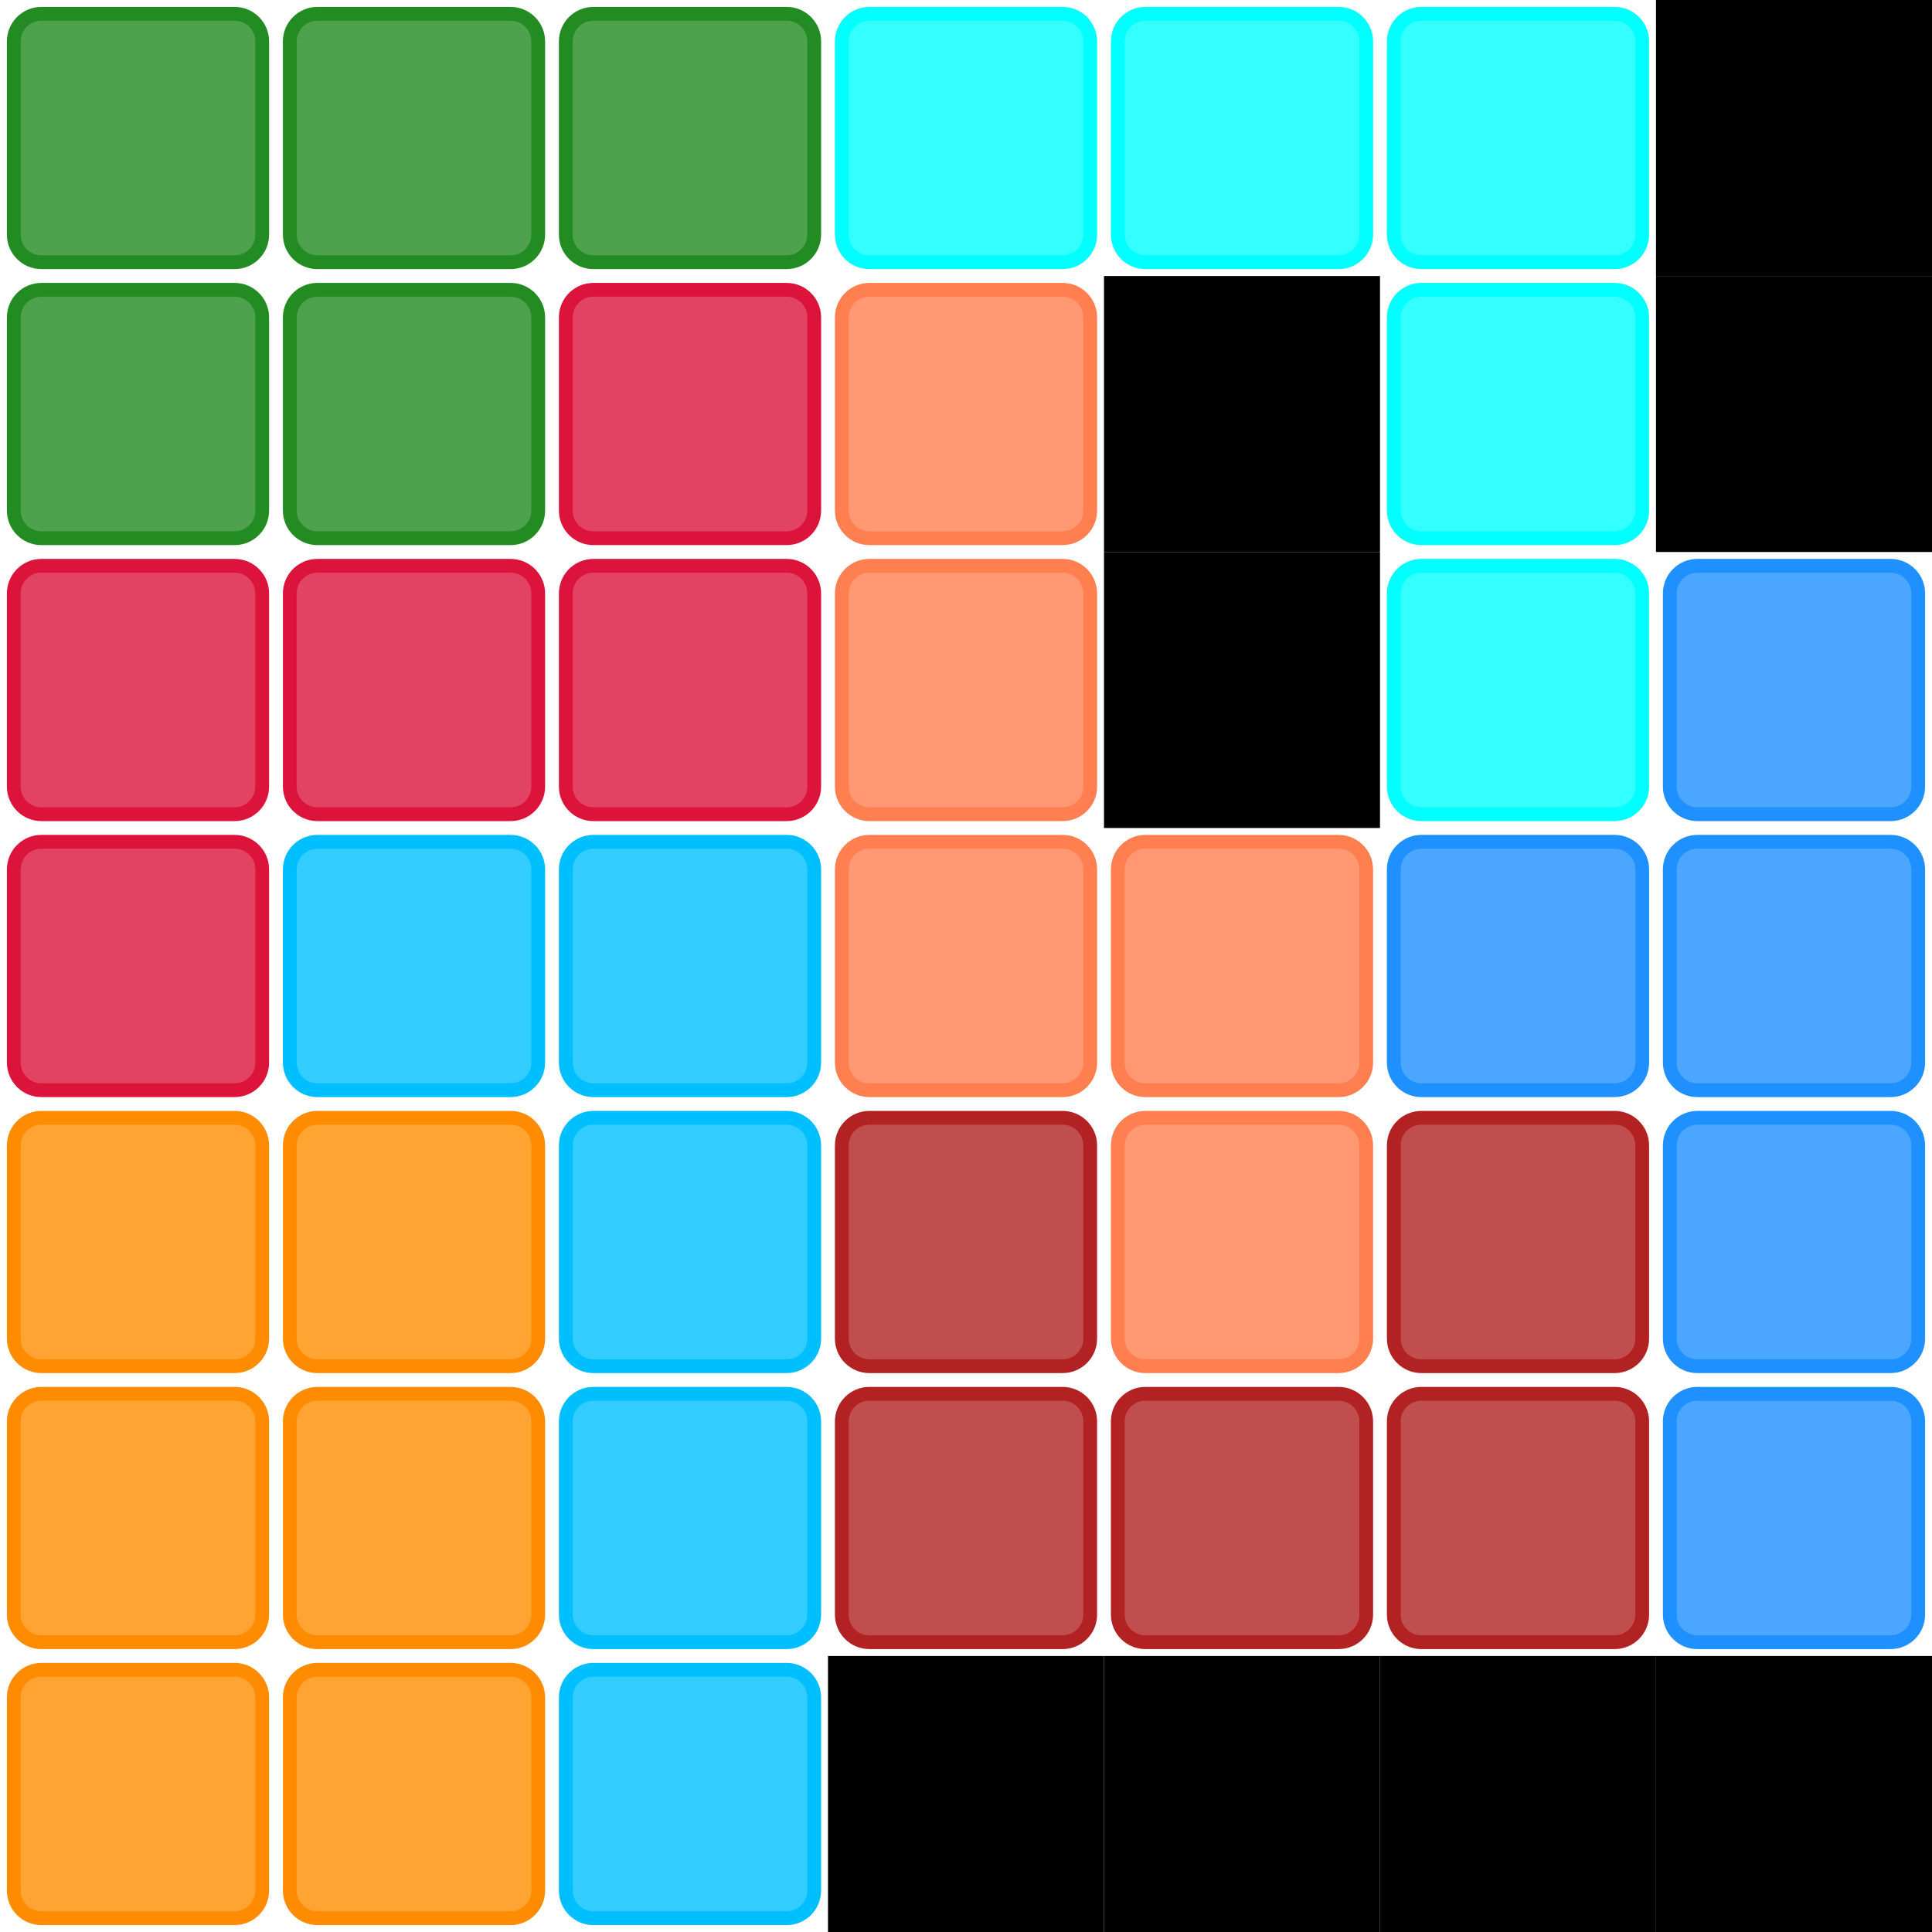
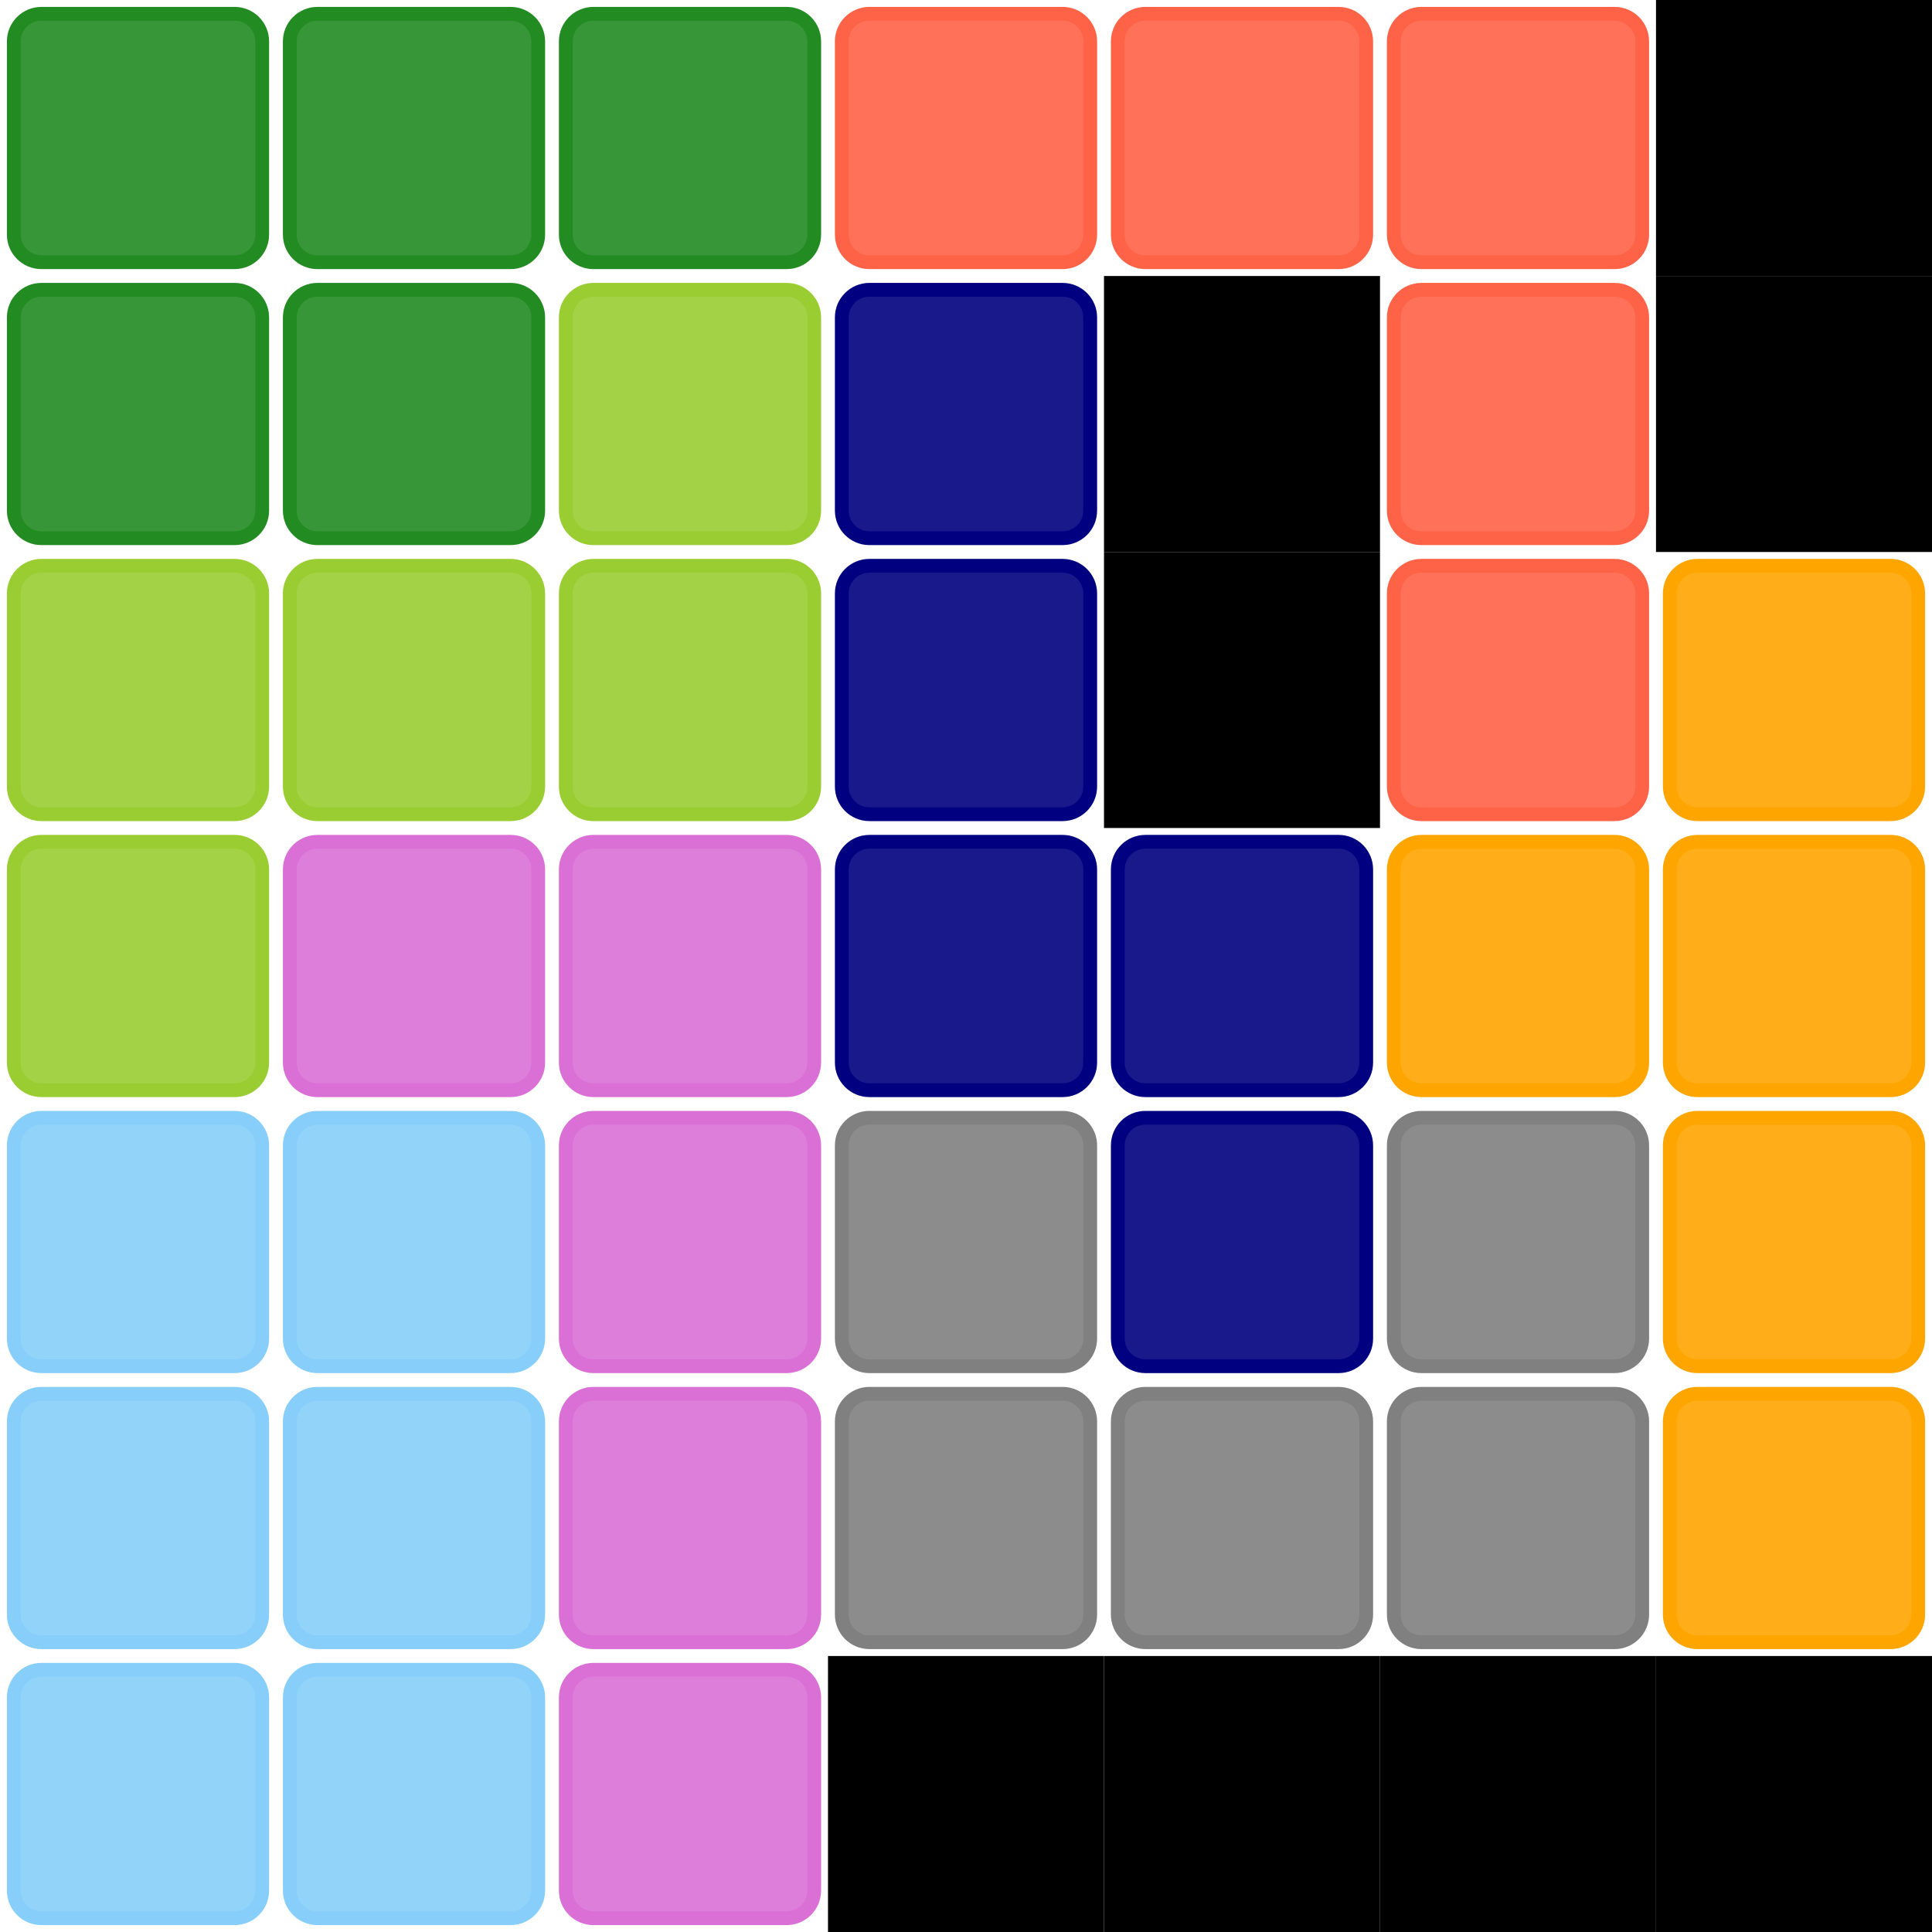
<svg width="700" height="700">
  <rect x="0" y="0" width="700" height="700" fill="white" />
  <rect width="100" height="100" x="300" y="600" fill="black" />
  <rect width="100" height="100" x="400" y="100" fill="black" />
  <rect width="100" height="100" x="400" y="200" fill="black" />
  <rect width="100" height="100" x="400" y="600" fill="black" />
  <rect width="100" height="100" x="500" y="600" fill="black" />
  <rect width="100" height="100" x="600" y="0" fill="black" />
  <rect width="100" height="100" x="600" y="100" fill="black" />
  <rect width="100" height="100" x="600" y="600" fill="black" />
-   <rect width="90" height="90" x="5" y="5" fill="forestgreen" stroke="forestgreen" rx="10" ry="10" fill-opacity="0.8" stroke-width="5" />
-   <rect width="90" height="90" x="5" y="105" fill="forestgreen" stroke="forestgreen" rx="10" ry="10" fill-opacity="0.8" stroke-width="5" />
-   <rect width="90" height="90" x="5" y="205" fill="crimson" stroke="crimson" rx="10" ry="10" fill-opacity="0.8" stroke-width="5" />
-   <rect width="90" height="90" x="5" y="305" fill="crimson" stroke="crimson" rx="10" ry="10" fill-opacity="0.8" stroke-width="5" />
-   <rect width="90" height="90" x="5" y="405" fill="darkorange" stroke="darkorange" rx="10" ry="10" fill-opacity="0.8" stroke-width="5" />
-   <rect width="90" height="90" x="5" y="505" fill="darkorange" stroke="darkorange" rx="10" ry="10" fill-opacity="0.8" stroke-width="5" />
-   <rect width="90" height="90" x="5" y="605" fill="darkorange" stroke="darkorange" rx="10" ry="10" fill-opacity="0.8" stroke-width="5" />
-   <rect width="90" height="90" x="105" y="5" fill="forestgreen" stroke="forestgreen" rx="10" ry="10" fill-opacity="0.8" stroke-width="5" />
-   <rect width="90" height="90" x="105" y="105" fill="forestgreen" stroke="forestgreen" rx="10" ry="10" fill-opacity="0.8" stroke-width="5" />
-   <rect width="90" height="90" x="105" y="205" fill="crimson" stroke="crimson" rx="10" ry="10" fill-opacity="0.8" stroke-width="5" />
-   <rect width="90" height="90" x="105" y="305" fill="deepskyblue" stroke="deepskyblue" rx="10" ry="10" fill-opacity="0.8" stroke-width="5" />
-   <rect width="90" height="90" x="105" y="405" fill="darkorange" stroke="darkorange" rx="10" ry="10" fill-opacity="0.8" stroke-width="5" />
-   <rect width="90" height="90" x="105" y="505" fill="darkorange" stroke="darkorange" rx="10" ry="10" fill-opacity="0.8" stroke-width="5" />
-   <rect width="90" height="90" x="105" y="605" fill="darkorange" stroke="darkorange" rx="10" ry="10" fill-opacity="0.8" stroke-width="5" />
-   <rect width="90" height="90" x="205" y="5" fill="forestgreen" stroke="forestgreen" rx="10" ry="10" fill-opacity="0.8" stroke-width="5" />
-   <rect width="90" height="90" x="205" y="105" fill="crimson" stroke="crimson" rx="10" ry="10" fill-opacity="0.8" stroke-width="5" />
-   <rect width="90" height="90" x="205" y="205" fill="crimson" stroke="crimson" rx="10" ry="10" fill-opacity="0.8" stroke-width="5" />
-   <rect width="90" height="90" x="205" y="305" fill="deepskyblue" stroke="deepskyblue" rx="10" ry="10" fill-opacity="0.8" stroke-width="5" />
-   <rect width="90" height="90" x="205" y="405" fill="deepskyblue" stroke="deepskyblue" rx="10" ry="10" fill-opacity="0.8" stroke-width="5" />
-   <rect width="90" height="90" x="205" y="505" fill="deepskyblue" stroke="deepskyblue" rx="10" ry="10" fill-opacity="0.8" stroke-width="5" />
-   <rect width="90" height="90" x="205" y="605" fill="deepskyblue" stroke="deepskyblue" rx="10" ry="10" fill-opacity="0.8" stroke-width="5" />
-   <rect width="90" height="90" x="305" y="5" fill="aqua" stroke="aqua" rx="10" ry="10" fill-opacity="0.8" stroke-width="5" />
-   <rect width="90" height="90" x="305" y="105" fill="coral" stroke="coral" rx="10" ry="10" fill-opacity="0.8" stroke-width="5" />
-   <rect width="90" height="90" x="305" y="205" fill="coral" stroke="coral" rx="10" ry="10" fill-opacity="0.8" stroke-width="5" />
-   <rect width="90" height="90" x="305" y="305" fill="coral" stroke="coral" rx="10" ry="10" fill-opacity="0.8" stroke-width="5" />
-   <rect width="90" height="90" x="305" y="405" fill="firebrick" stroke="firebrick" rx="10" ry="10" fill-opacity="0.8" stroke-width="5" />
-   <rect width="90" height="90" x="305" y="505" fill="firebrick" stroke="firebrick" rx="10" ry="10" fill-opacity="0.8" stroke-width="5" />
-   <rect width="90" height="90" x="405" y="5" fill="aqua" stroke="aqua" rx="10" ry="10" fill-opacity="0.8" stroke-width="5" />
-   <rect width="90" height="90" x="405" y="305" fill="coral" stroke="coral" rx="10" ry="10" fill-opacity="0.8" stroke-width="5" />
-   <rect width="90" height="90" x="405" y="405" fill="coral" stroke="coral" rx="10" ry="10" fill-opacity="0.8" stroke-width="5" />
-   <rect width="90" height="90" x="405" y="505" fill="firebrick" stroke="firebrick" rx="10" ry="10" fill-opacity="0.8" stroke-width="5" />
-   <rect width="90" height="90" x="505" y="5" fill="aqua" stroke="aqua" rx="10" ry="10" fill-opacity="0.8" stroke-width="5" />
-   <rect width="90" height="90" x="505" y="105" fill="aqua" stroke="aqua" rx="10" ry="10" fill-opacity="0.8" stroke-width="5" />
-   <rect width="90" height="90" x="505" y="205" fill="aqua" stroke="aqua" rx="10" ry="10" fill-opacity="0.8" stroke-width="5" />
-   <rect width="90" height="90" x="505" y="305" fill="dodgerblue" stroke="dodgerblue" rx="10" ry="10" fill-opacity="0.8" stroke-width="5" />
-   <rect width="90" height="90" x="505" y="405" fill="firebrick" stroke="firebrick" rx="10" ry="10" fill-opacity="0.8" stroke-width="5" />
-   <rect width="90" height="90" x="505" y="505" fill="firebrick" stroke="firebrick" rx="10" ry="10" fill-opacity="0.8" stroke-width="5" />
-   <rect width="90" height="90" x="605" y="205" fill="dodgerblue" stroke="dodgerblue" rx="10" ry="10" fill-opacity="0.8" stroke-width="5" />
-   <rect width="90" height="90" x="605" y="305" fill="dodgerblue" stroke="dodgerblue" rx="10" ry="10" fill-opacity="0.8" stroke-width="5" />
-   <rect width="90" height="90" x="605" y="405" fill="dodgerblue" stroke="dodgerblue" rx="10" ry="10" fill-opacity="0.8" stroke-width="5" />
-   <rect width="90" height="90" x="605" y="505" fill="dodgerblue" stroke="dodgerblue" rx="10" ry="10" fill-opacity="0.8" stroke-width="5" />
+   <rect width="90" height="90" x="5" y="5" fill="forestgreen" stroke="forestgreen" rx="10" ry="10" fill-opacity="0.9" stroke-width="5" />
+   <rect width="90" height="90" x="5" y="105" fill="forestgreen" stroke="forestgreen" rx="10" ry="10" fill-opacity="0.9" stroke-width="5" />
+   <rect width="90" height="90" x="5" y="205" fill="yellowgreen" stroke="yellowgreen" rx="10" ry="10" fill-opacity="0.9" stroke-width="5" />
+   <rect width="90" height="90" x="5" y="305" fill="yellowgreen" stroke="yellowgreen" rx="10" ry="10" fill-opacity="0.9" stroke-width="5" />
+   <rect width="90" height="90" x="5" y="405" fill="lightskyblue" stroke="lightskyblue" rx="10" ry="10" fill-opacity="0.9" stroke-width="5" />
+   <rect width="90" height="90" x="5" y="505" fill="lightskyblue" stroke="lightskyblue" rx="10" ry="10" fill-opacity="0.9" stroke-width="5" />
+   <rect width="90" height="90" x="5" y="605" fill="lightskyblue" stroke="lightskyblue" rx="10" ry="10" fill-opacity="0.9" stroke-width="5" />
+   <rect width="90" height="90" x="105" y="5" fill="forestgreen" stroke="forestgreen" rx="10" ry="10" fill-opacity="0.9" stroke-width="5" />
+   <rect width="90" height="90" x="105" y="105" fill="forestgreen" stroke="forestgreen" rx="10" ry="10" fill-opacity="0.9" stroke-width="5" />
+   <rect width="90" height="90" x="105" y="205" fill="yellowgreen" stroke="yellowgreen" rx="10" ry="10" fill-opacity="0.9" stroke-width="5" />
+   <rect width="90" height="90" x="105" y="305" fill="orchid" stroke="orchid" rx="10" ry="10" fill-opacity="0.9" stroke-width="5" />
+   <rect width="90" height="90" x="105" y="405" fill="lightskyblue" stroke="lightskyblue" rx="10" ry="10" fill-opacity="0.9" stroke-width="5" />
+   <rect width="90" height="90" x="105" y="505" fill="lightskyblue" stroke="lightskyblue" rx="10" ry="10" fill-opacity="0.9" stroke-width="5" />
+   <rect width="90" height="90" x="105" y="605" fill="lightskyblue" stroke="lightskyblue" rx="10" ry="10" fill-opacity="0.9" stroke-width="5" />
+   <rect width="90" height="90" x="205" y="5" fill="forestgreen" stroke="forestgreen" rx="10" ry="10" fill-opacity="0.9" stroke-width="5" />
+   <rect width="90" height="90" x="205" y="105" fill="yellowgreen" stroke="yellowgreen" rx="10" ry="10" fill-opacity="0.9" stroke-width="5" />
+   <rect width="90" height="90" x="205" y="205" fill="yellowgreen" stroke="yellowgreen" rx="10" ry="10" fill-opacity="0.9" stroke-width="5" />
+   <rect width="90" height="90" x="205" y="305" fill="orchid" stroke="orchid" rx="10" ry="10" fill-opacity="0.9" stroke-width="5" />
+   <rect width="90" height="90" x="205" y="405" fill="orchid" stroke="orchid" rx="10" ry="10" fill-opacity="0.9" stroke-width="5" />
+   <rect width="90" height="90" x="205" y="505" fill="orchid" stroke="orchid" rx="10" ry="10" fill-opacity="0.9" stroke-width="5" />
+   <rect width="90" height="90" x="205" y="605" fill="orchid" stroke="orchid" rx="10" ry="10" fill-opacity="0.9" stroke-width="5" />
+   <rect width="90" height="90" x="305" y="5" fill="tomato" stroke="tomato" rx="10" ry="10" fill-opacity="0.9" stroke-width="5" />
+   <rect width="90" height="90" x="305" y="105" fill="navy" stroke="navy" rx="10" ry="10" fill-opacity="0.9" stroke-width="5" />
+   <rect width="90" height="90" x="305" y="205" fill="navy" stroke="navy" rx="10" ry="10" fill-opacity="0.9" stroke-width="5" />
+   <rect width="90" height="90" x="305" y="305" fill="navy" stroke="navy" rx="10" ry="10" fill-opacity="0.9" stroke-width="5" />
+   <rect width="90" height="90" x="305" y="405" fill="gray" stroke="gray" rx="10" ry="10" fill-opacity="0.9" stroke-width="5" />
+   <rect width="90" height="90" x="305" y="505" fill="gray" stroke="gray" rx="10" ry="10" fill-opacity="0.9" stroke-width="5" />
+   <rect width="90" height="90" x="405" y="5" fill="tomato" stroke="tomato" rx="10" ry="10" fill-opacity="0.9" stroke-width="5" />
+   <rect width="90" height="90" x="405" y="305" fill="navy" stroke="navy" rx="10" ry="10" fill-opacity="0.9" stroke-width="5" />
+   <rect width="90" height="90" x="405" y="405" fill="navy" stroke="navy" rx="10" ry="10" fill-opacity="0.9" stroke-width="5" />
+   <rect width="90" height="90" x="405" y="505" fill="gray" stroke="gray" rx="10" ry="10" fill-opacity="0.9" stroke-width="5" />
+   <rect width="90" height="90" x="505" y="5" fill="tomato" stroke="tomato" rx="10" ry="10" fill-opacity="0.9" stroke-width="5" />
+   <rect width="90" height="90" x="505" y="105" fill="tomato" stroke="tomato" rx="10" ry="10" fill-opacity="0.9" stroke-width="5" />
+   <rect width="90" height="90" x="505" y="205" fill="tomato" stroke="tomato" rx="10" ry="10" fill-opacity="0.9" stroke-width="5" />
+   <rect width="90" height="90" x="505" y="305" fill="orange" stroke="orange" rx="10" ry="10" fill-opacity="0.9" stroke-width="5" />
+   <rect width="90" height="90" x="505" y="405" fill="gray" stroke="gray" rx="10" ry="10" fill-opacity="0.9" stroke-width="5" />
+   <rect width="90" height="90" x="505" y="505" fill="gray" stroke="gray" rx="10" ry="10" fill-opacity="0.9" stroke-width="5" />
+   <rect width="90" height="90" x="605" y="205" fill="orange" stroke="orange" rx="10" ry="10" fill-opacity="0.9" stroke-width="5" />
+   <rect width="90" height="90" x="605" y="305" fill="orange" stroke="orange" rx="10" ry="10" fill-opacity="0.9" stroke-width="5" />
+   <rect width="90" height="90" x="605" y="405" fill="orange" stroke="orange" rx="10" ry="10" fill-opacity="0.9" stroke-width="5" />
+   <rect width="90" height="90" x="605" y="505" fill="orange" stroke="orange" rx="10" ry="10" fill-opacity="0.9" stroke-width="5" />
</svg>
